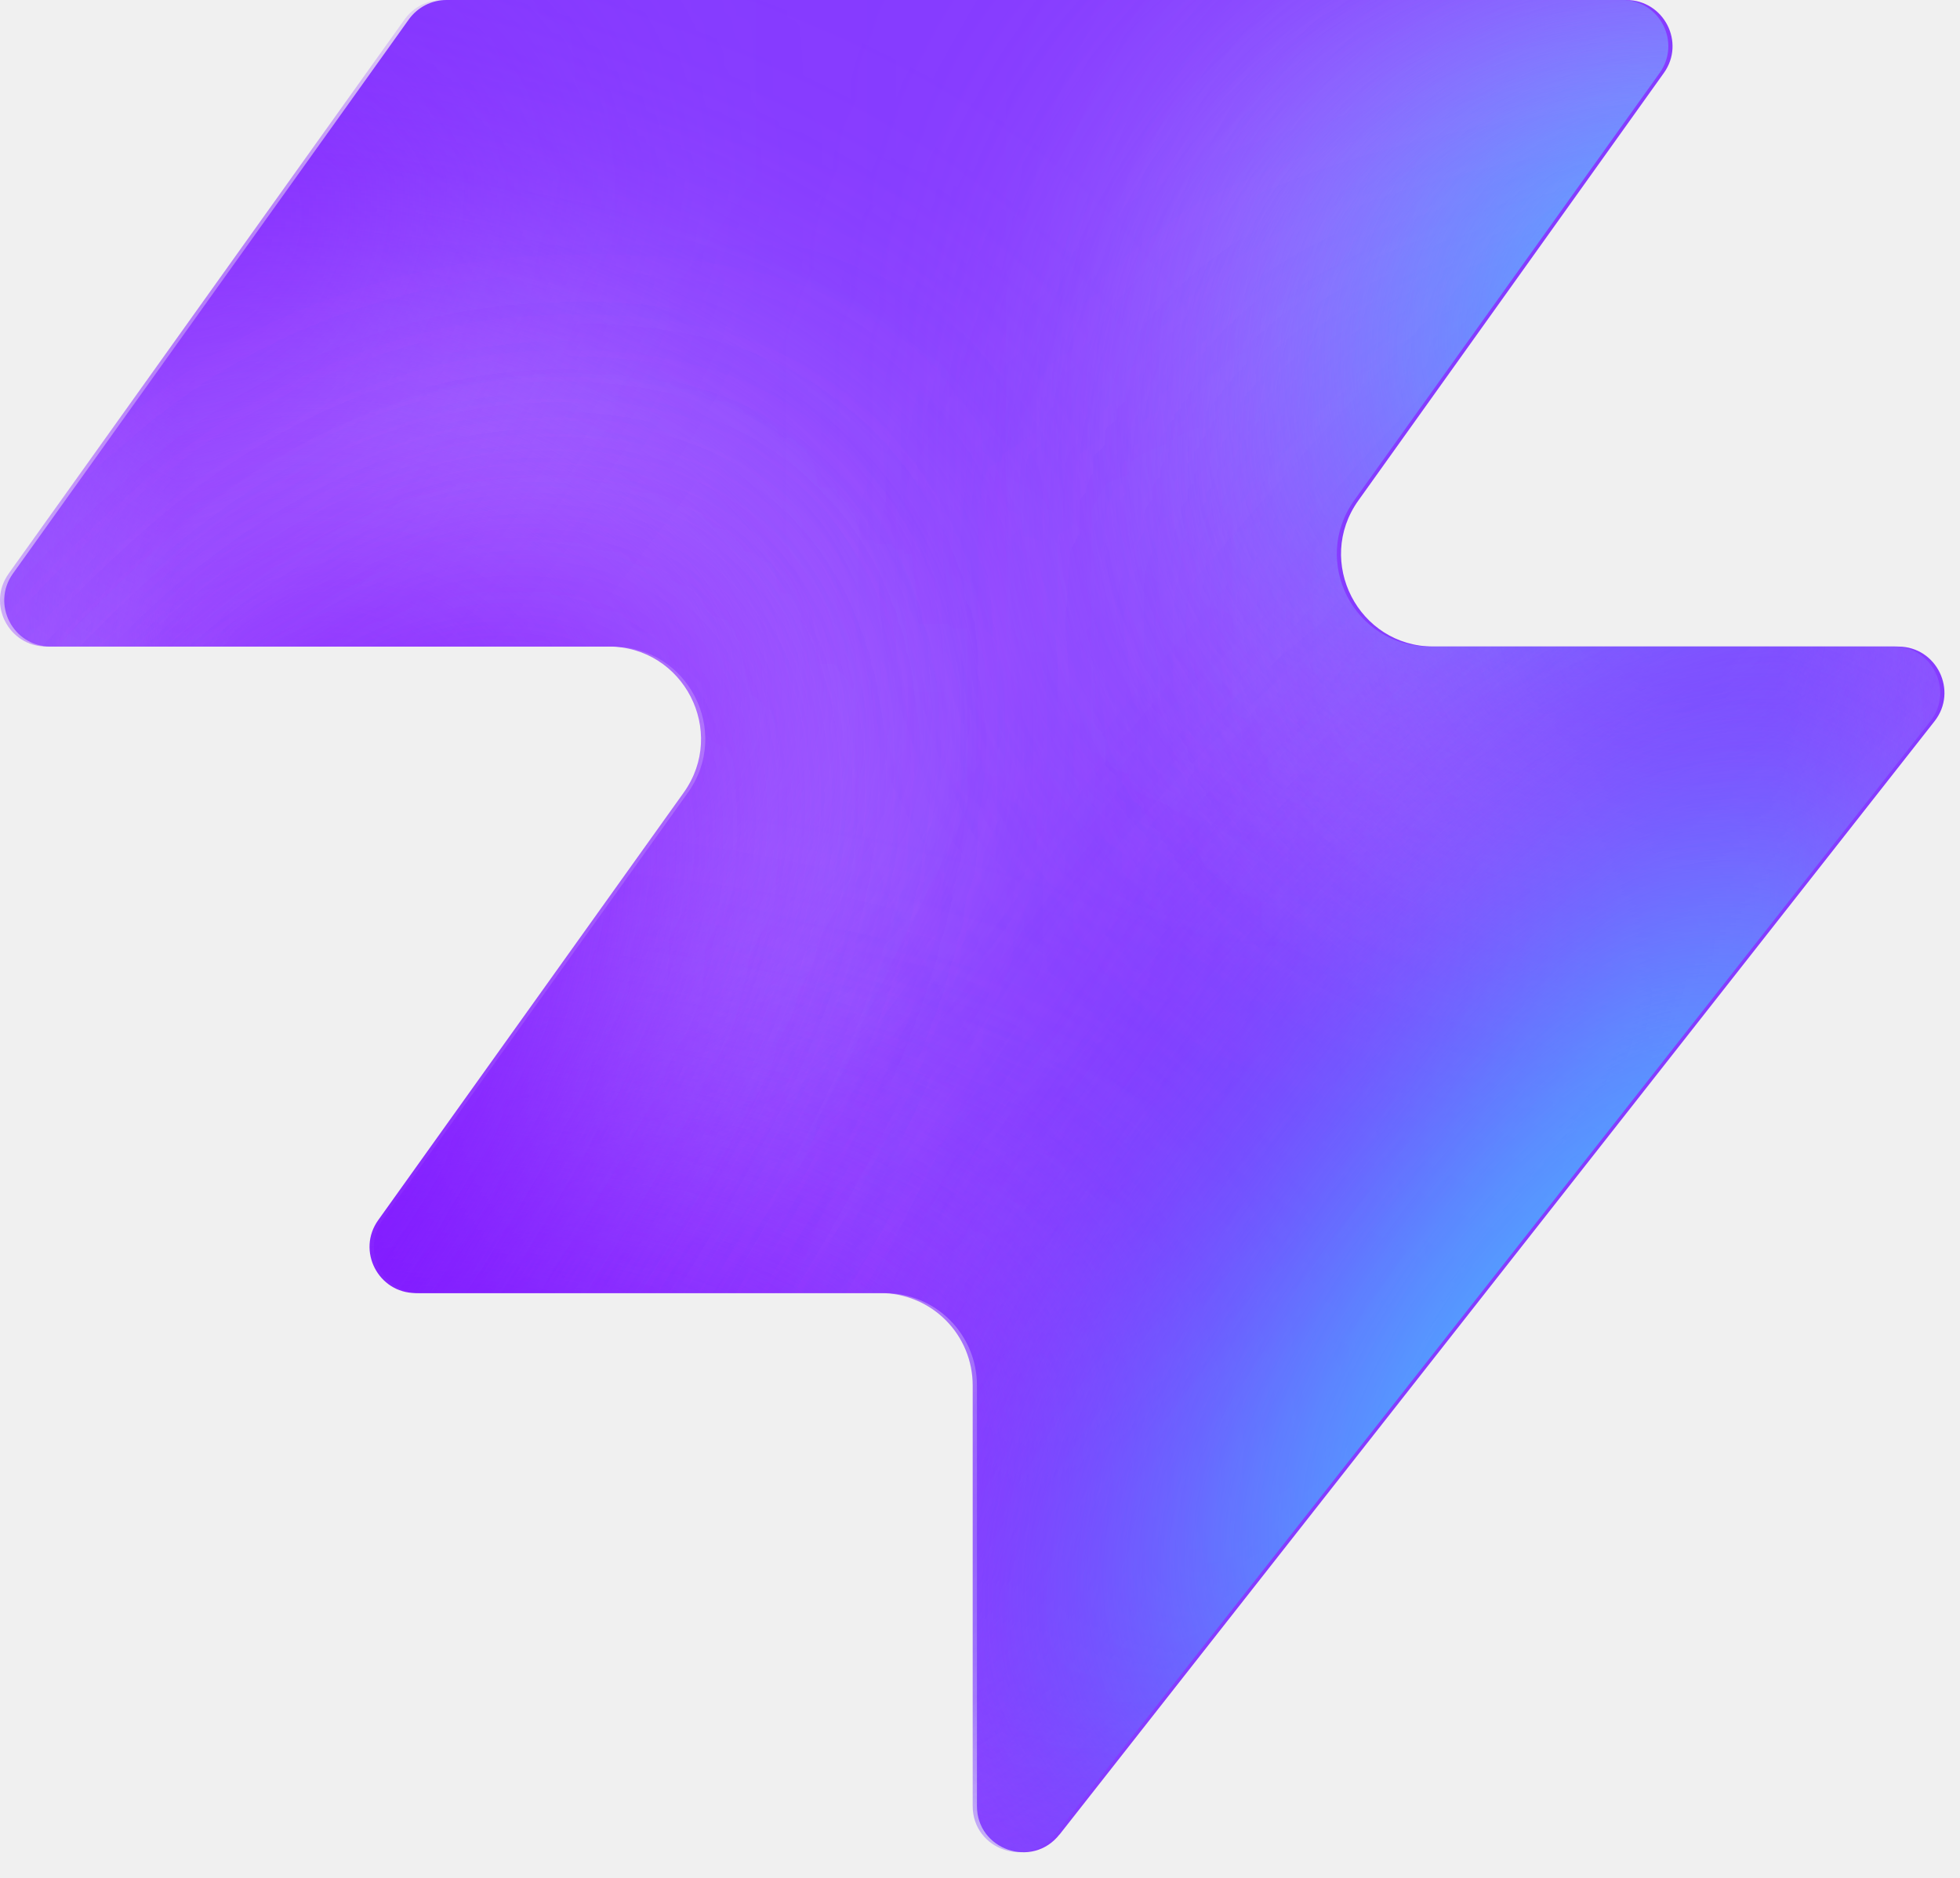
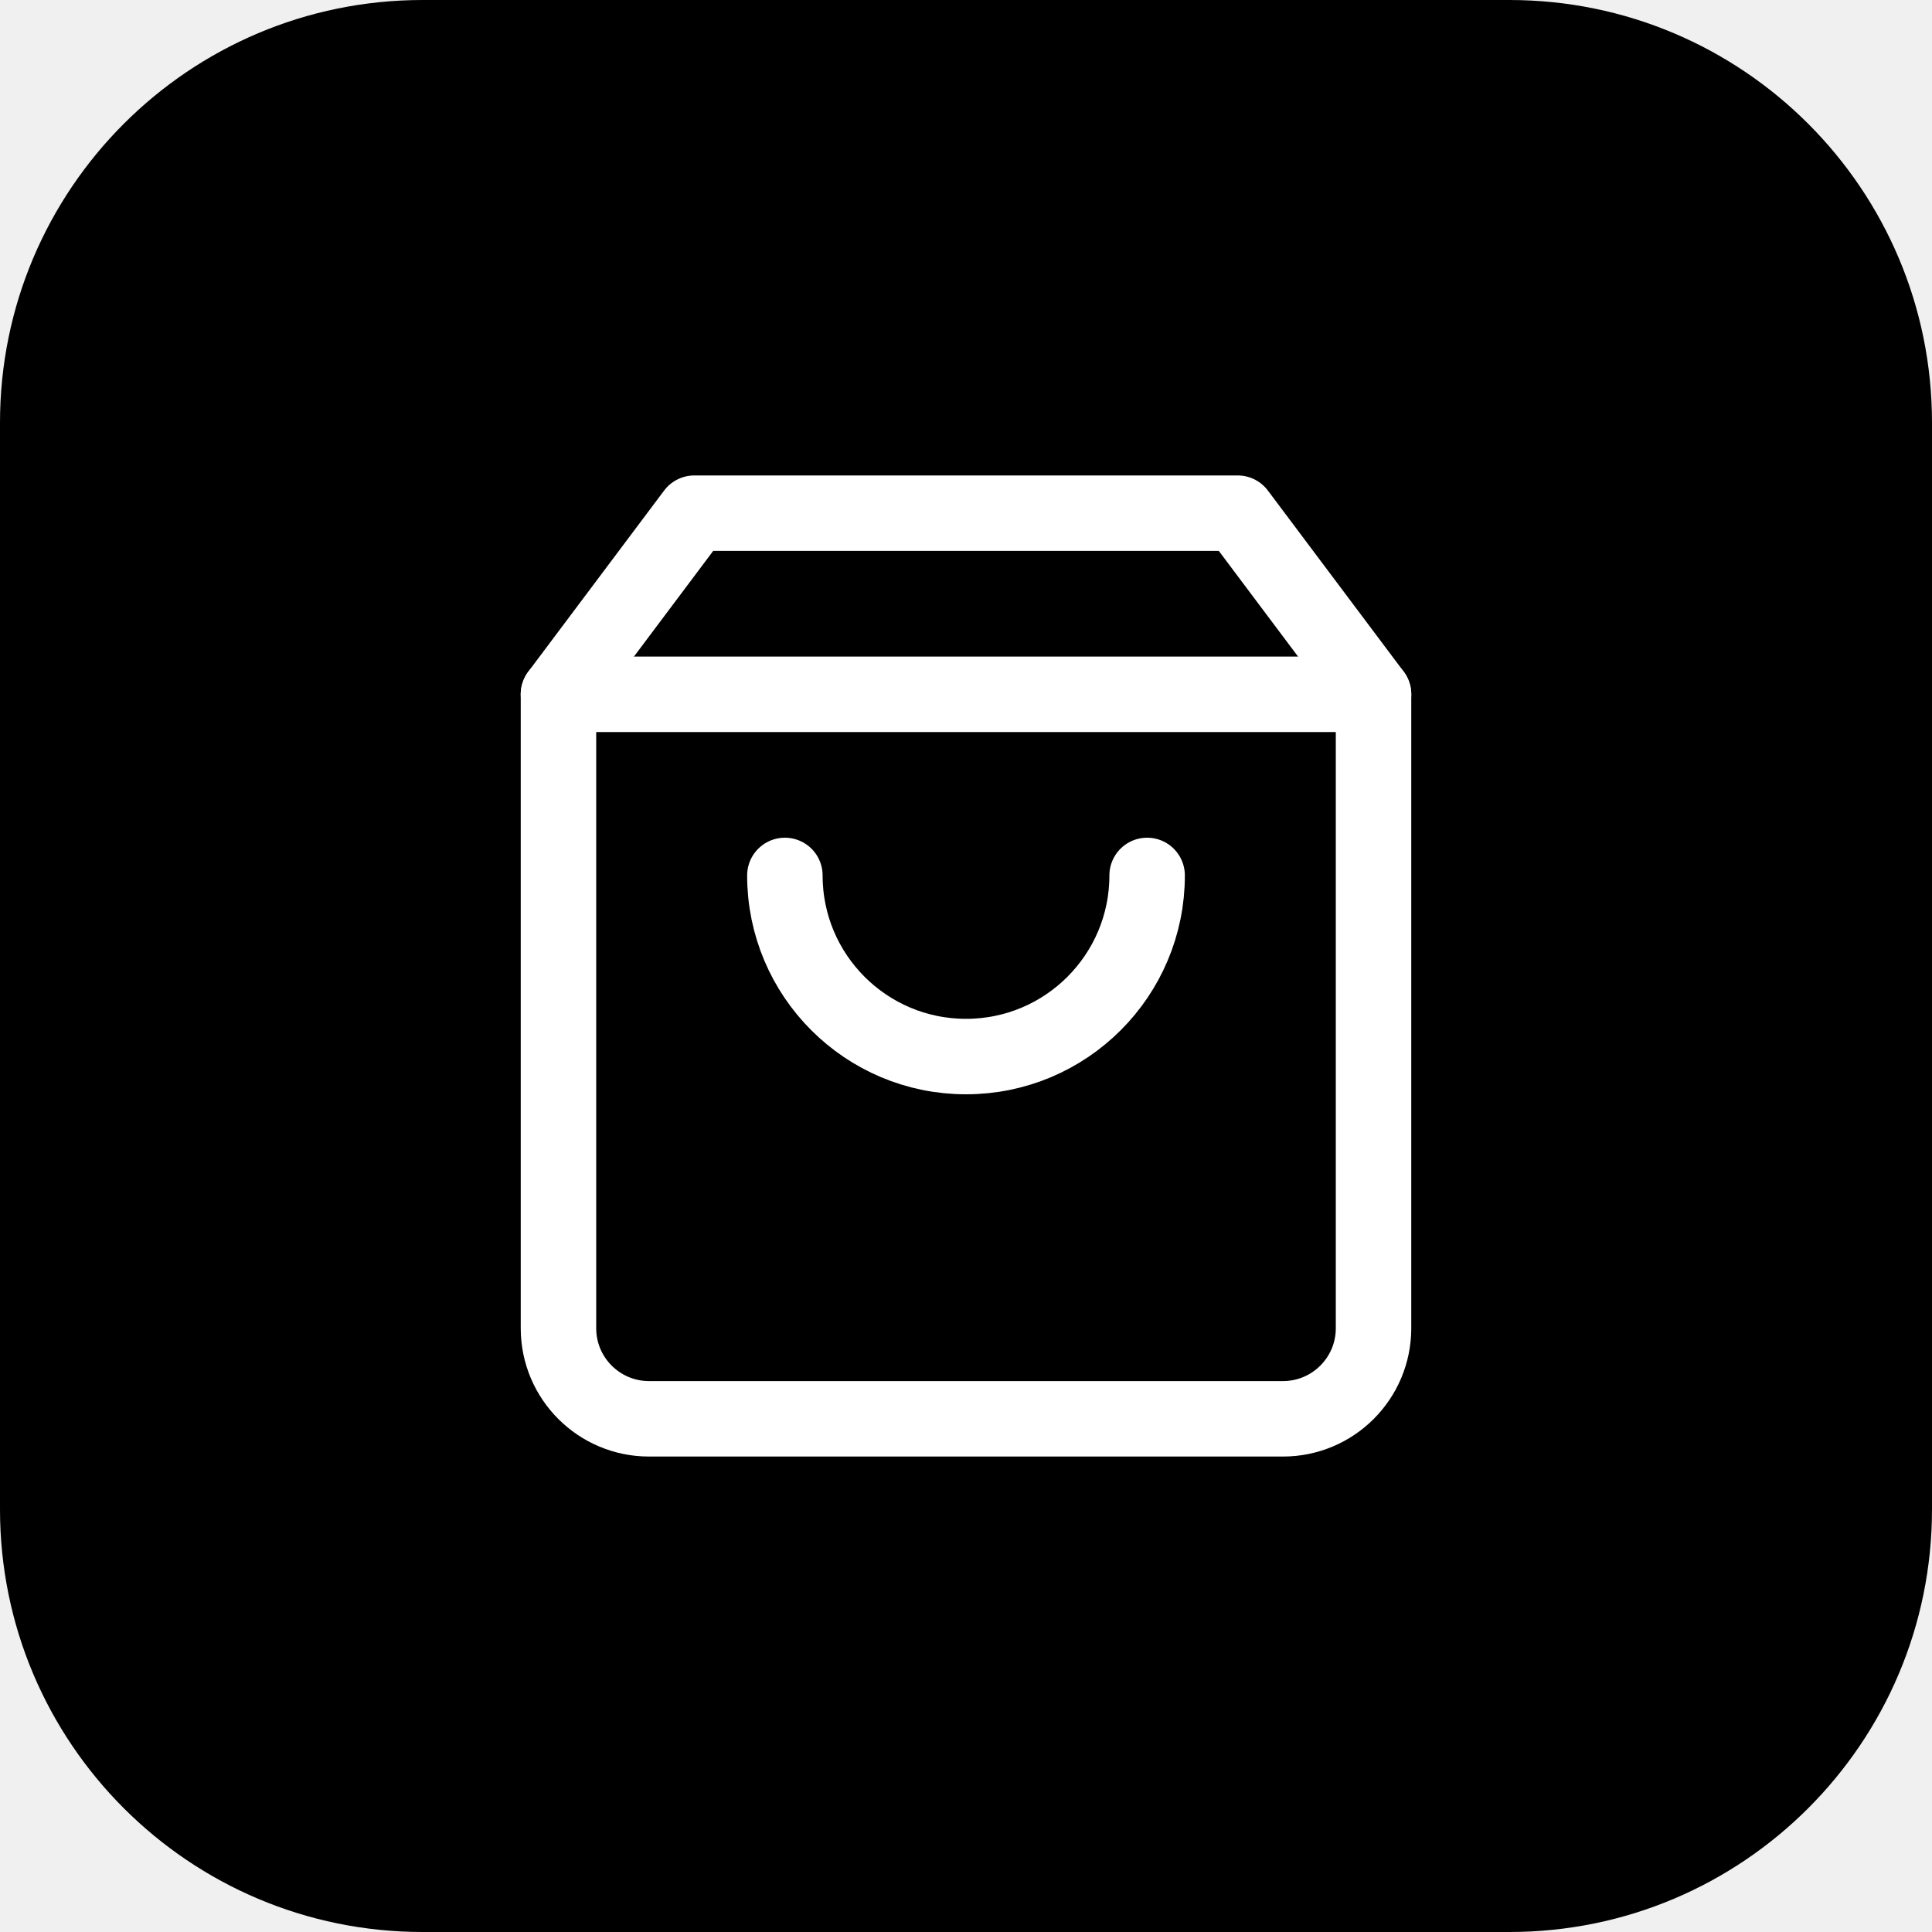
- <svg xmlns="http://www.w3.org/2000/svg" width="48" height="46" fill="none" viewBox="0 0 48 46">
-   <path fill="#863bff" d="M25.946 44.938c-.664.845-2.021.375-2.021-.698V33.937a2.26 2.26 0 0 0-2.262-2.262H10.287c-.92 0-1.456-1.04-.92-1.788l7.48-10.471c1.07-1.497 0-3.578-1.842-3.578H1.237c-.92 0-1.456-1.04-.92-1.788L10.013.474c.214-.297.556-.474.92-.474h28.894c.92 0 1.456 1.04.92 1.788l-7.48 10.471c-1.07 1.498 0 3.579 1.842 3.579h11.377c.943 0 1.473 1.088.89 1.83L25.947 44.94z" style="fill:#863bff;fill:color(display-p3 .525 .23 1);fill-opacity:1" />
-   <mask id="a" width="48" height="46" x="0" y="0" maskUnits="userSpaceOnUse" style="mask-type:alpha">
-     <path fill="#000" d="M25.842 44.938c-.664.844-2.021.375-2.021-.698V33.937a2.26 2.26 0 0 0-2.262-2.262H10.183c-.92 0-1.456-1.04-.92-1.788l7.48-10.471c1.07-1.498 0-3.579-1.842-3.579H1.133c-.92 0-1.456-1.04-.92-1.787L9.91.473c.214-.297.556-.474.92-.474h28.894c.92 0 1.456 1.04.92 1.788l-7.48 10.471c-1.07 1.498 0 3.578 1.842 3.578h11.377c.943 0 1.473 1.088.89 1.832L25.843 44.94z" style="fill:#000;fill-opacity:1" />
-   </mask>
-   <g mask="url(#a)">
-     <g filter="url(#b)">
-       <ellipse cx="5.508" cy="14.704" fill="#ede6ff" rx="5.508" ry="14.704" style="fill:#ede6ff;fill:color(display-p3 .927 .903 1);fill-opacity:1" transform="matrix(.00324 1 1 -.00324 -4.47 31.516)" />
-     </g>
-     <g filter="url(#c)">
-       <ellipse cx="10.399" cy="29.851" fill="#ede6ff" rx="10.399" ry="29.851" style="fill:#ede6ff;fill:color(display-p3 .927 .903 1);fill-opacity:1" transform="matrix(.00324 1 1 -.00324 -39.328 7.883)" />
-     </g>
-     <g filter="url(#d)">
-       <ellipse cx="5.508" cy="30.487" fill="#7e14ff" rx="5.508" ry="30.487" style="fill:#7e14ff;fill:color(display-p3 .492 .077 1);fill-opacity:1" transform="rotate(89.814 -25.913 -14.639)scale(1 -1)" />
-     </g>
-     <g filter="url(#e)">
-       <ellipse cx="5.508" cy="30.599" fill="#7e14ff" rx="5.508" ry="30.599" style="fill:#7e14ff;fill:color(display-p3 .492 .077 1);fill-opacity:1" transform="rotate(89.814 -32.644 -3.334)scale(1 -1)" />
-     </g>
-     <g filter="url(#f)">
-       <ellipse cx="5.508" cy="30.599" fill="#7e14ff" rx="5.508" ry="30.599" style="fill:#7e14ff;fill:color(display-p3 .492 .077 1);fill-opacity:1" transform="matrix(.00324 1 1 -.00324 -34.34 30.47)" />
-     </g>
-     <g filter="url(#g)">
-       <ellipse cx="14.072" cy="22.078" fill="#ede6ff" rx="14.072" ry="22.078" style="fill:#ede6ff;fill:color(display-p3 .927 .903 1);fill-opacity:1" transform="rotate(93.35 24.506 48.493)scale(-1 1)" />
-     </g>
-     <g filter="url(#h)">
-       <ellipse cx="3.47" cy="21.501" fill="#7e14ff" rx="3.47" ry="21.501" style="fill:#7e14ff;fill:color(display-p3 .492 .077 1);fill-opacity:1" transform="rotate(89.009 28.708 47.59)scale(-1 1)" />
-     </g>
-     <g filter="url(#i)">
-       <ellipse cx="3.47" cy="21.501" fill="#7e14ff" rx="3.47" ry="21.501" style="fill:#7e14ff;fill:color(display-p3 .492 .077 1);fill-opacity:1" transform="rotate(89.009 28.708 47.59)scale(-1 1)" />
-     </g>
-     <g filter="url(#j)">
-       <ellipse cx=".387" cy="8.972" fill="#7e14ff" rx="4.407" ry="29.108" style="fill:#7e14ff;fill:color(display-p3 .492 .077 1);fill-opacity:1" transform="rotate(39.51 .387 8.972)" />
-     </g>
-     <g filter="url(#k)">
-       <ellipse cx="47.523" cy="-6.092" fill="#7e14ff" rx="4.407" ry="29.108" style="fill:#7e14ff;fill:color(display-p3 .492 .077 1);fill-opacity:1" transform="rotate(37.892 47.523 -6.092)" />
-     </g>
-     <g filter="url(#l)">
-       <ellipse cx="41.412" cy="6.333" fill="#47bfff" rx="5.971" ry="9.665" style="fill:#47bfff;fill:color(display-p3 .28 .748 1);fill-opacity:1" transform="rotate(37.892 41.412 6.333)" />
-     </g>
-     <g filter="url(#m)">
-       <ellipse cx="-1.879" cy="38.332" fill="#7e14ff" rx="4.407" ry="29.108" style="fill:#7e14ff;fill:color(display-p3 .492 .077 1);fill-opacity:1" transform="rotate(37.892 -1.88 38.332)" />
-     </g>
-     <g filter="url(#n)">
-       <ellipse cx="-1.879" cy="38.332" fill="#7e14ff" rx="4.407" ry="29.108" style="fill:#7e14ff;fill:color(display-p3 .492 .077 1);fill-opacity:1" transform="rotate(37.892 -1.88 38.332)" />
-     </g>
-     <g filter="url(#o)">
-       <ellipse cx="35.651" cy="29.907" fill="#7e14ff" rx="4.407" ry="29.108" style="fill:#7e14ff;fill:color(display-p3 .492 .077 1);fill-opacity:1" transform="rotate(37.892 35.651 29.907)" />
-     </g>
-     <g filter="url(#p)">
-       <ellipse cx="38.418" cy="32.4" fill="#47bfff" rx="5.971" ry="15.297" style="fill:#47bfff;fill:color(display-p3 .28 .748 1);fill-opacity:1" transform="rotate(37.892 38.418 32.4)" />
-     </g>
+ <svg xmlns="http://www.w3.org/2000/svg" width="64" height="64" viewBox="0 0 64 64">
+   <rect width="64" height="64" rx="14" fill="oklch(0.205 0 0)" />
+   <g transform="translate(14 14)" fill="none" stroke="#fff" stroke-width="2.5" stroke-linecap="round" stroke-linejoin="round">
+     <path d="M9 3 4.5 9v21a3 3 0 0 0 3 3h21a3 3 0 0 0 3-3V9L27 3Z" />
+     <path d="M4.5 9h27" />
+     <path d="M24 15a6 6 0 0 1-12 0" />
  </g>
-   <defs>
-     <filter id="b" width="60.045" height="41.654" x="-19.77" y="16.149" color-interpolation-filters="sRGB" filterUnits="userSpaceOnUse">
-       <feFlood flood-opacity="0" result="BackgroundImageFix" />
-       <feBlend in="SourceGraphic" in2="BackgroundImageFix" result="shape" />
-       <feGaussianBlur result="effect1_foregroundBlur_2002_17158" stdDeviation="7.659" />
-     </filter>
-     <filter id="c" width="90.34" height="51.437" x="-54.613" y="-7.533" color-interpolation-filters="sRGB" filterUnits="userSpaceOnUse">
-       <feFlood flood-opacity="0" result="BackgroundImageFix" />
-       <feBlend in="SourceGraphic" in2="BackgroundImageFix" result="shape" />
-       <feGaussianBlur result="effect1_foregroundBlur_2002_17158" stdDeviation="7.659" />
-     </filter>
-     <filter id="d" width="79.355" height="29.4" x="-49.64" y="2.03" color-interpolation-filters="sRGB" filterUnits="userSpaceOnUse">
-       <feFlood flood-opacity="0" result="BackgroundImageFix" />
-       <feBlend in="SourceGraphic" in2="BackgroundImageFix" result="shape" />
-       <feGaussianBlur result="effect1_foregroundBlur_2002_17158" stdDeviation="4.596" />
-     </filter>
-     <filter id="e" width="79.579" height="29.4" x="-45.045" y="20.029" color-interpolation-filters="sRGB" filterUnits="userSpaceOnUse">
-       <feFlood flood-opacity="0" result="BackgroundImageFix" />
-       <feBlend in="SourceGraphic" in2="BackgroundImageFix" result="shape" />
-       <feGaussianBlur result="effect1_foregroundBlur_2002_17158" stdDeviation="4.596" />
-     </filter>
-     <filter id="f" width="79.579" height="29.4" x="-43.513" y="21.178" color-interpolation-filters="sRGB" filterUnits="userSpaceOnUse">
-       <feFlood flood-opacity="0" result="BackgroundImageFix" />
-       <feBlend in="SourceGraphic" in2="BackgroundImageFix" result="shape" />
-       <feGaussianBlur result="effect1_foregroundBlur_2002_17158" stdDeviation="4.596" />
-     </filter>
-     <filter id="g" width="74.749" height="58.852" x="15.756" y="-17.901" color-interpolation-filters="sRGB" filterUnits="userSpaceOnUse">
-       <feFlood flood-opacity="0" result="BackgroundImageFix" />
-       <feBlend in="SourceGraphic" in2="BackgroundImageFix" result="shape" />
-       <feGaussianBlur result="effect1_foregroundBlur_2002_17158" stdDeviation="7.659" />
-     </filter>
-     <filter id="h" width="61.377" height="25.362" x="23.548" y="2.284" color-interpolation-filters="sRGB" filterUnits="userSpaceOnUse">
-       <feFlood flood-opacity="0" result="BackgroundImageFix" />
-       <feBlend in="SourceGraphic" in2="BackgroundImageFix" result="shape" />
-       <feGaussianBlur result="effect1_foregroundBlur_2002_17158" stdDeviation="4.596" />
-     </filter>
-     <filter id="i" width="61.377" height="25.362" x="23.548" y="2.284" color-interpolation-filters="sRGB" filterUnits="userSpaceOnUse">
-       <feFlood flood-opacity="0" result="BackgroundImageFix" />
-       <feBlend in="SourceGraphic" in2="BackgroundImageFix" result="shape" />
-       <feGaussianBlur result="effect1_foregroundBlur_2002_17158" stdDeviation="4.596" />
-     </filter>
-     <filter id="j" width="56.045" height="63.649" x="-27.636" y="-22.853" color-interpolation-filters="sRGB" filterUnits="userSpaceOnUse">
-       <feFlood flood-opacity="0" result="BackgroundImageFix" />
-       <feBlend in="SourceGraphic" in2="BackgroundImageFix" result="shape" />
-       <feGaussianBlur result="effect1_foregroundBlur_2002_17158" stdDeviation="4.596" />
-     </filter>
-     <filter id="k" width="54.814" height="64.646" x="20.116" y="-38.415" color-interpolation-filters="sRGB" filterUnits="userSpaceOnUse">
-       <feFlood flood-opacity="0" result="BackgroundImageFix" />
-       <feBlend in="SourceGraphic" in2="BackgroundImageFix" result="shape" />
-       <feGaussianBlur result="effect1_foregroundBlur_2002_17158" stdDeviation="4.596" />
-     </filter>
-     <filter id="l" width="33.541" height="35.313" x="24.641" y="-11.323" color-interpolation-filters="sRGB" filterUnits="userSpaceOnUse">
-       <feFlood flood-opacity="0" result="BackgroundImageFix" />
-       <feBlend in="SourceGraphic" in2="BackgroundImageFix" result="shape" />
-       <feGaussianBlur result="effect1_foregroundBlur_2002_17158" stdDeviation="4.596" />
-     </filter>
-     <filter id="m" width="54.814" height="64.646" x="-29.286" y="6.009" color-interpolation-filters="sRGB" filterUnits="userSpaceOnUse">
-       <feFlood flood-opacity="0" result="BackgroundImageFix" />
-       <feBlend in="SourceGraphic" in2="BackgroundImageFix" result="shape" />
-       <feGaussianBlur result="effect1_foregroundBlur_2002_17158" stdDeviation="4.596" />
-     </filter>
-     <filter id="n" width="54.814" height="64.646" x="-29.286" y="6.009" color-interpolation-filters="sRGB" filterUnits="userSpaceOnUse">
-       <feFlood flood-opacity="0" result="BackgroundImageFix" />
-       <feBlend in="SourceGraphic" in2="BackgroundImageFix" result="shape" />
-       <feGaussianBlur result="effect1_foregroundBlur_2002_17158" stdDeviation="4.596" />
-     </filter>
-     <filter id="o" width="54.814" height="64.646" x="8.244" y="-2.416" color-interpolation-filters="sRGB" filterUnits="userSpaceOnUse">
-       <feFlood flood-opacity="0" result="BackgroundImageFix" />
-       <feBlend in="SourceGraphic" in2="BackgroundImageFix" result="shape" />
-       <feGaussianBlur result="effect1_foregroundBlur_2002_17158" stdDeviation="4.596" />
-     </filter>
-     <filter id="p" width="39.409" height="43.623" x="18.713" y="10.588" color-interpolation-filters="sRGB" filterUnits="userSpaceOnUse">
-       <feFlood flood-opacity="0" result="BackgroundImageFix" />
-       <feBlend in="SourceGraphic" in2="BackgroundImageFix" result="shape" />
-       <feGaussianBlur result="effect1_foregroundBlur_2002_17158" stdDeviation="4.596" />
-     </filter>
-   </defs>
</svg>
